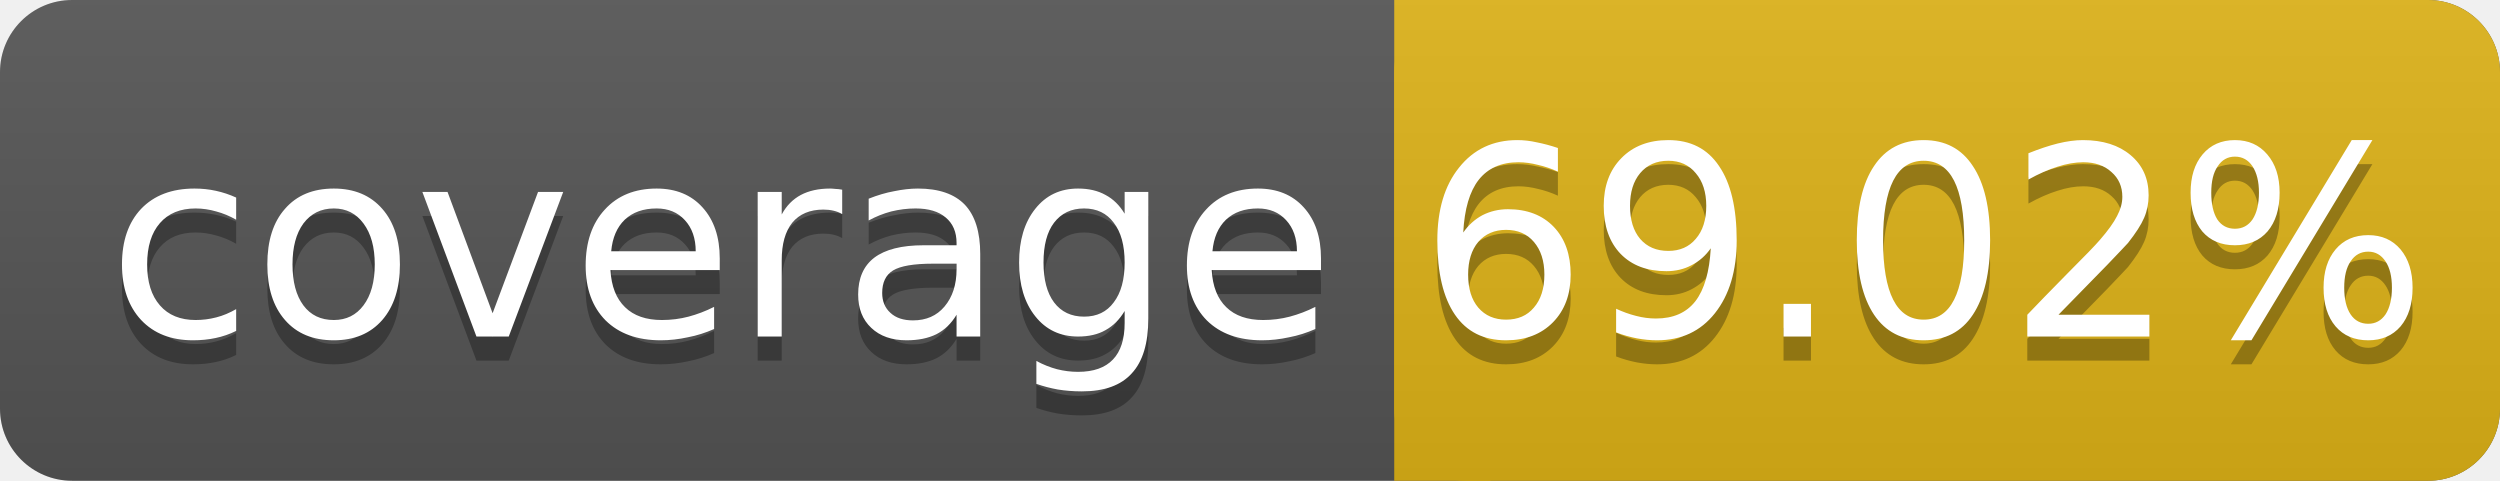
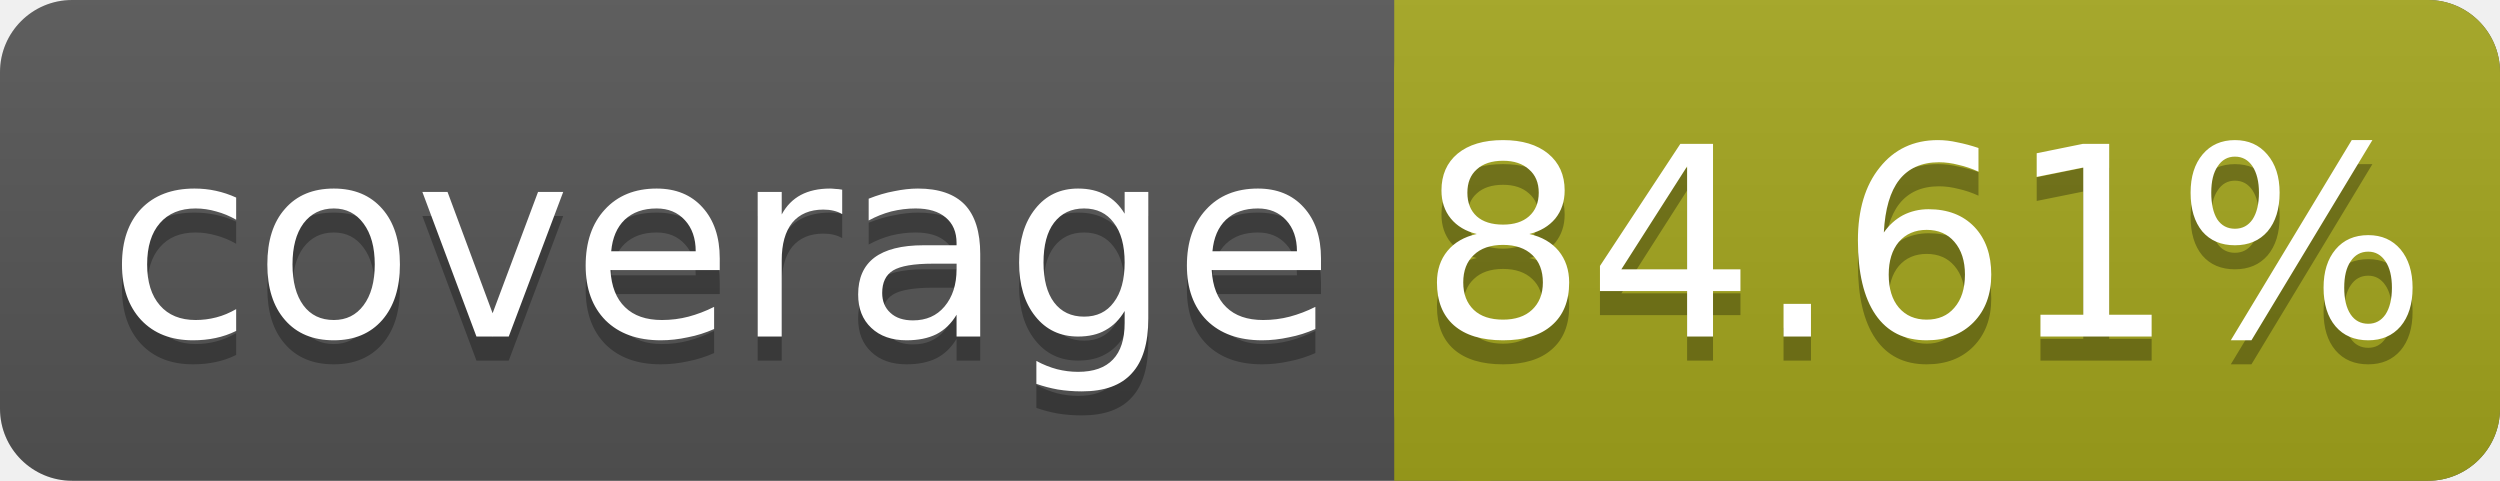
<svg xmlns="http://www.w3.org/2000/svg" width="104" height="20">
  <linearGradient id="smooth" x2="0" y2="100%">
    <stop offset="0" stop-color="#bbb" stop-opacity=".1" />
    <stop offset="1" stop-opacity=".1" />
  </linearGradient>
  <rect rx="3" width="104" height="20" fill="#555" />
-   <rect rx="3" x="58" width="46" height="20" fill="#dfb317" />
-   <rect x="58" width="4" height="20" fill="#dfb317" />
+   <rect rx="3" x="58" width="46" height="20" fill="#a4a61d" />
+   <rect x="58" width="4" height="20" fill="#a4a61d" />
  <rect rx="3" width="104" height="20" fill="url(#smooth)" />
  <g fill="#fff" text-anchor="middle" font-family="DejaVu Sans,Verdana,Geneva,sans-serif" font-size="11">
    <text x="30" y="15" fill="#010101" fill-opacity=".3">coverage</text>
    <text x="30" y="14">coverage</text>
-     <text x="80" y="15" fill="#010101" fill-opacity=".3">69.02%</text>
-     <text x="80" y="14">69.02%</text>
+     <text x="80" y="15" fill="#010101" fill-opacity=".3">84.61%</text>
+     <text x="80" y="14">84.61%</text>
  </g>
</svg>
